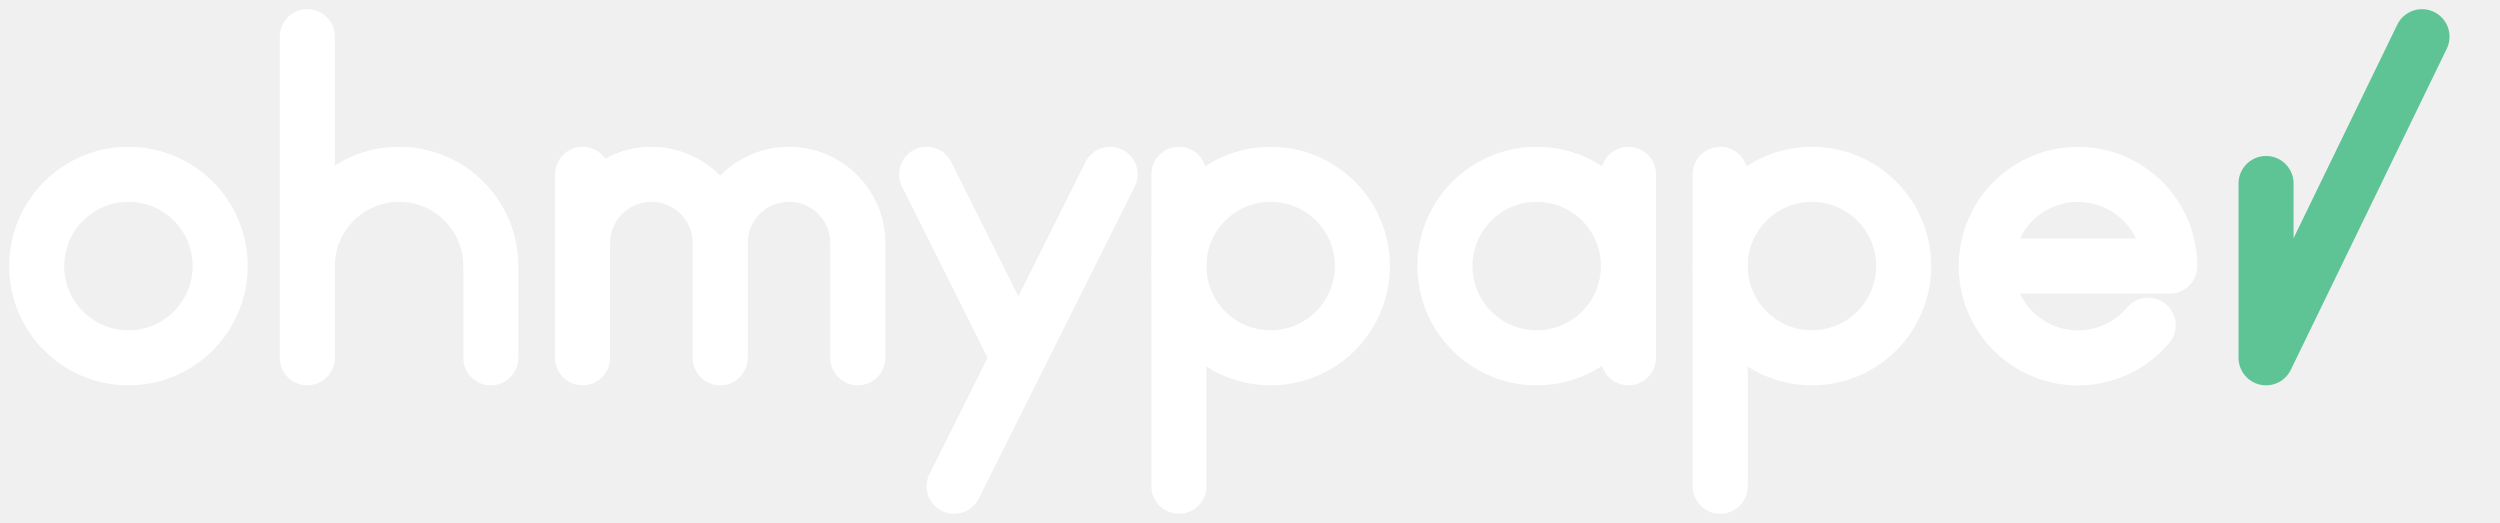
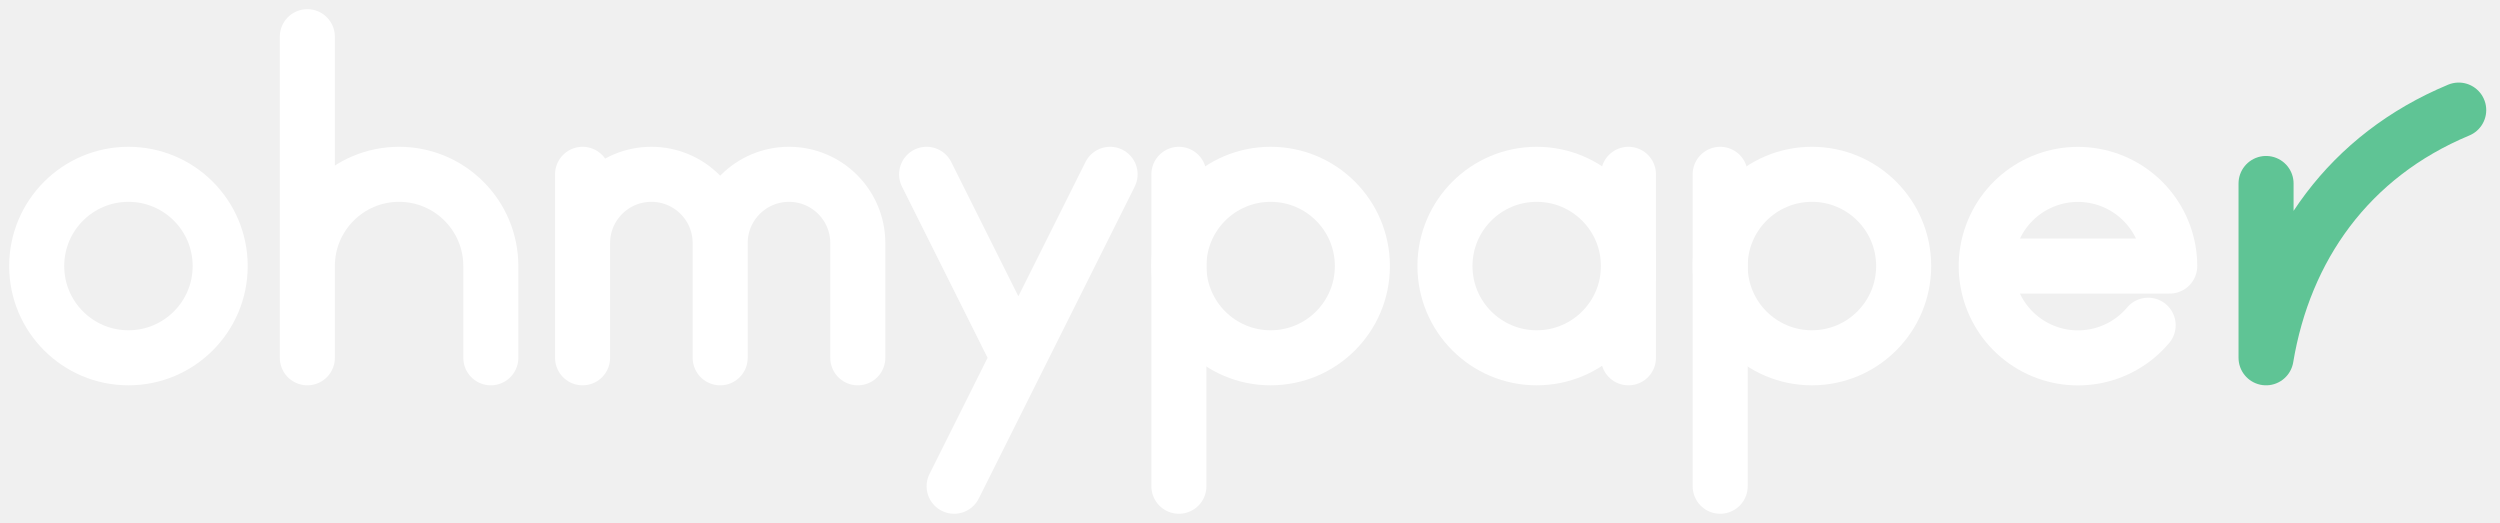
<svg xmlns="http://www.w3.org/2000/svg" viewBox="-8 22 545 114" width="545" height="114" role="img" aria-label="ohmypaper">
  <g fill="none" stroke="#FFFFFF" stroke-width="12" stroke-linecap="round" stroke-linejoin="round">
    <circle cx="20" cy="80" r="20" />
    <path d="M59 30V100M59 100V80A20 20 0 0 1 99 80V100" />
    <path d="M119 60V100M119 100V75A15 15 0 0 1 149 75V100M149 75A15 15 0 0 1 179 75V100" />
    <path d="M194 60L214 100M234 60L200 128" />
    <path d="M249 60V128" />
    <circle cx="269" cy="80" r="20" />
    <circle cx="327" cy="80" r="20" />
    <path d="M347 60V100" />
    <path d="M367 60V128" />
    <circle cx="387" cy="80" r="20" />
    <path d="M425 80H465A20 20 0 1 0 460.3 92.9" />
-     <path d="M486 62V100L520 30" stroke="#5FC495" />
+     <path d="M486 62V100C490 76 504 56 528 46" stroke="#5FC495" />
  </g>
</svg>
